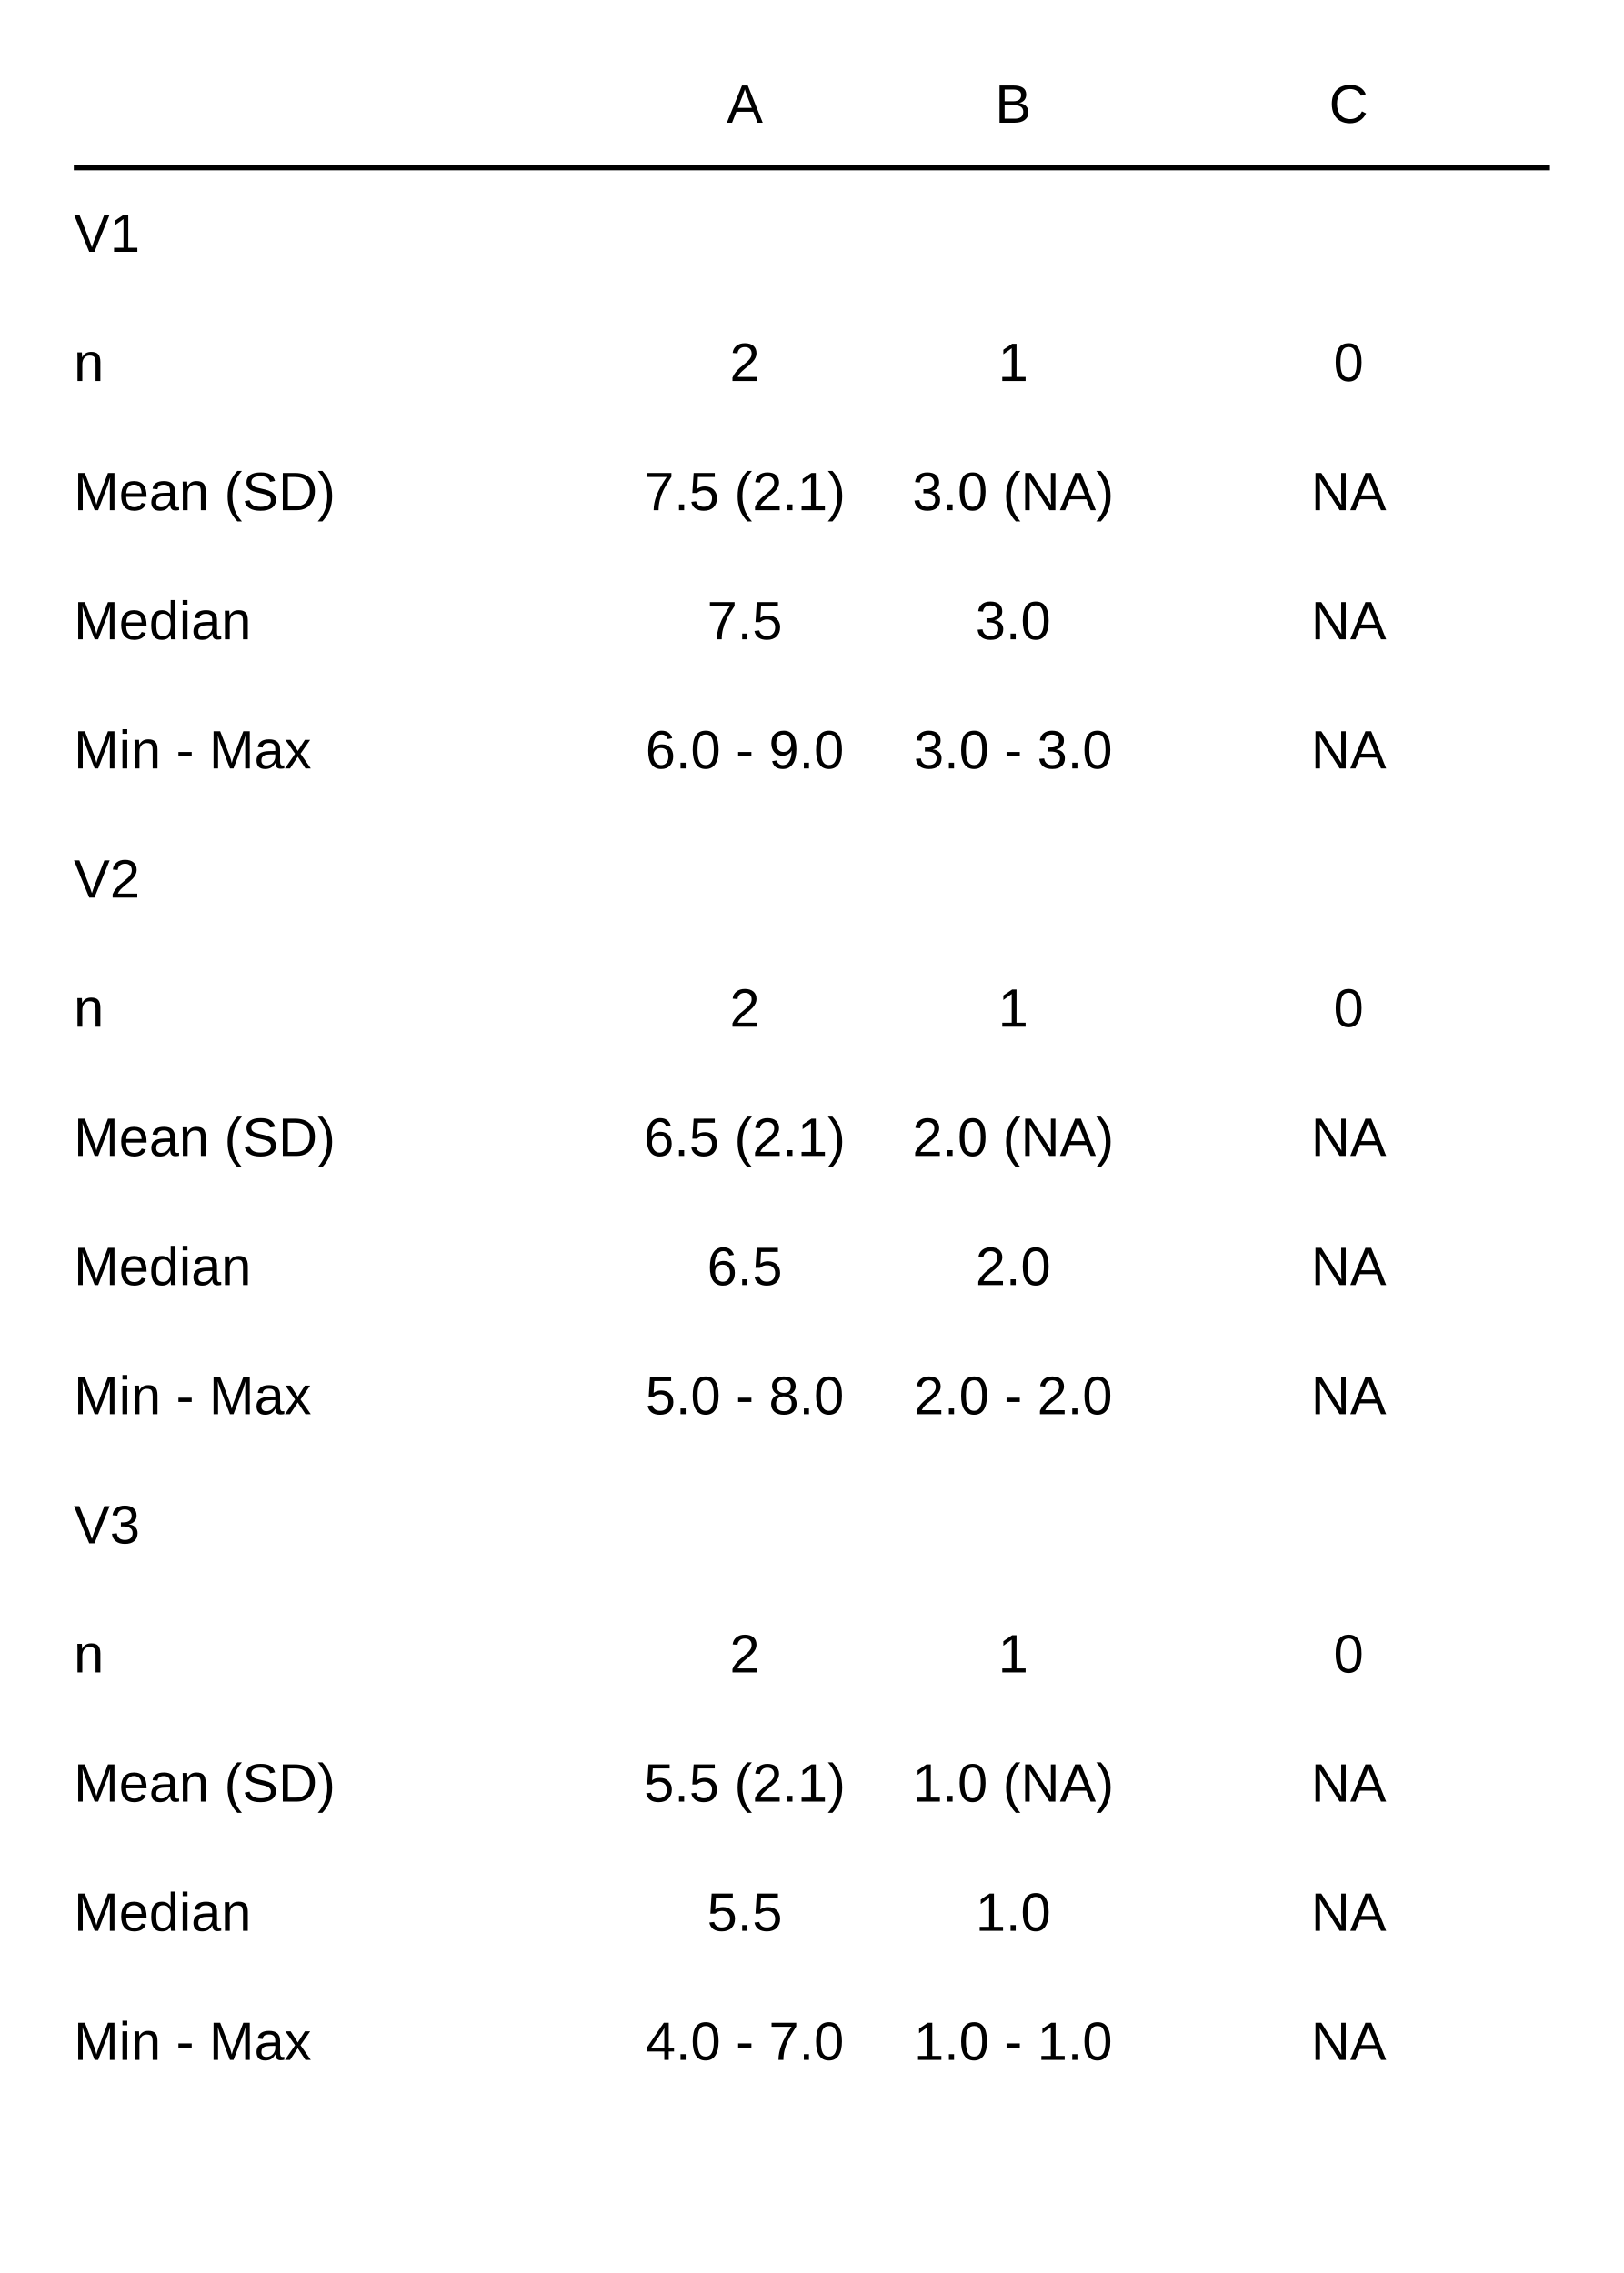
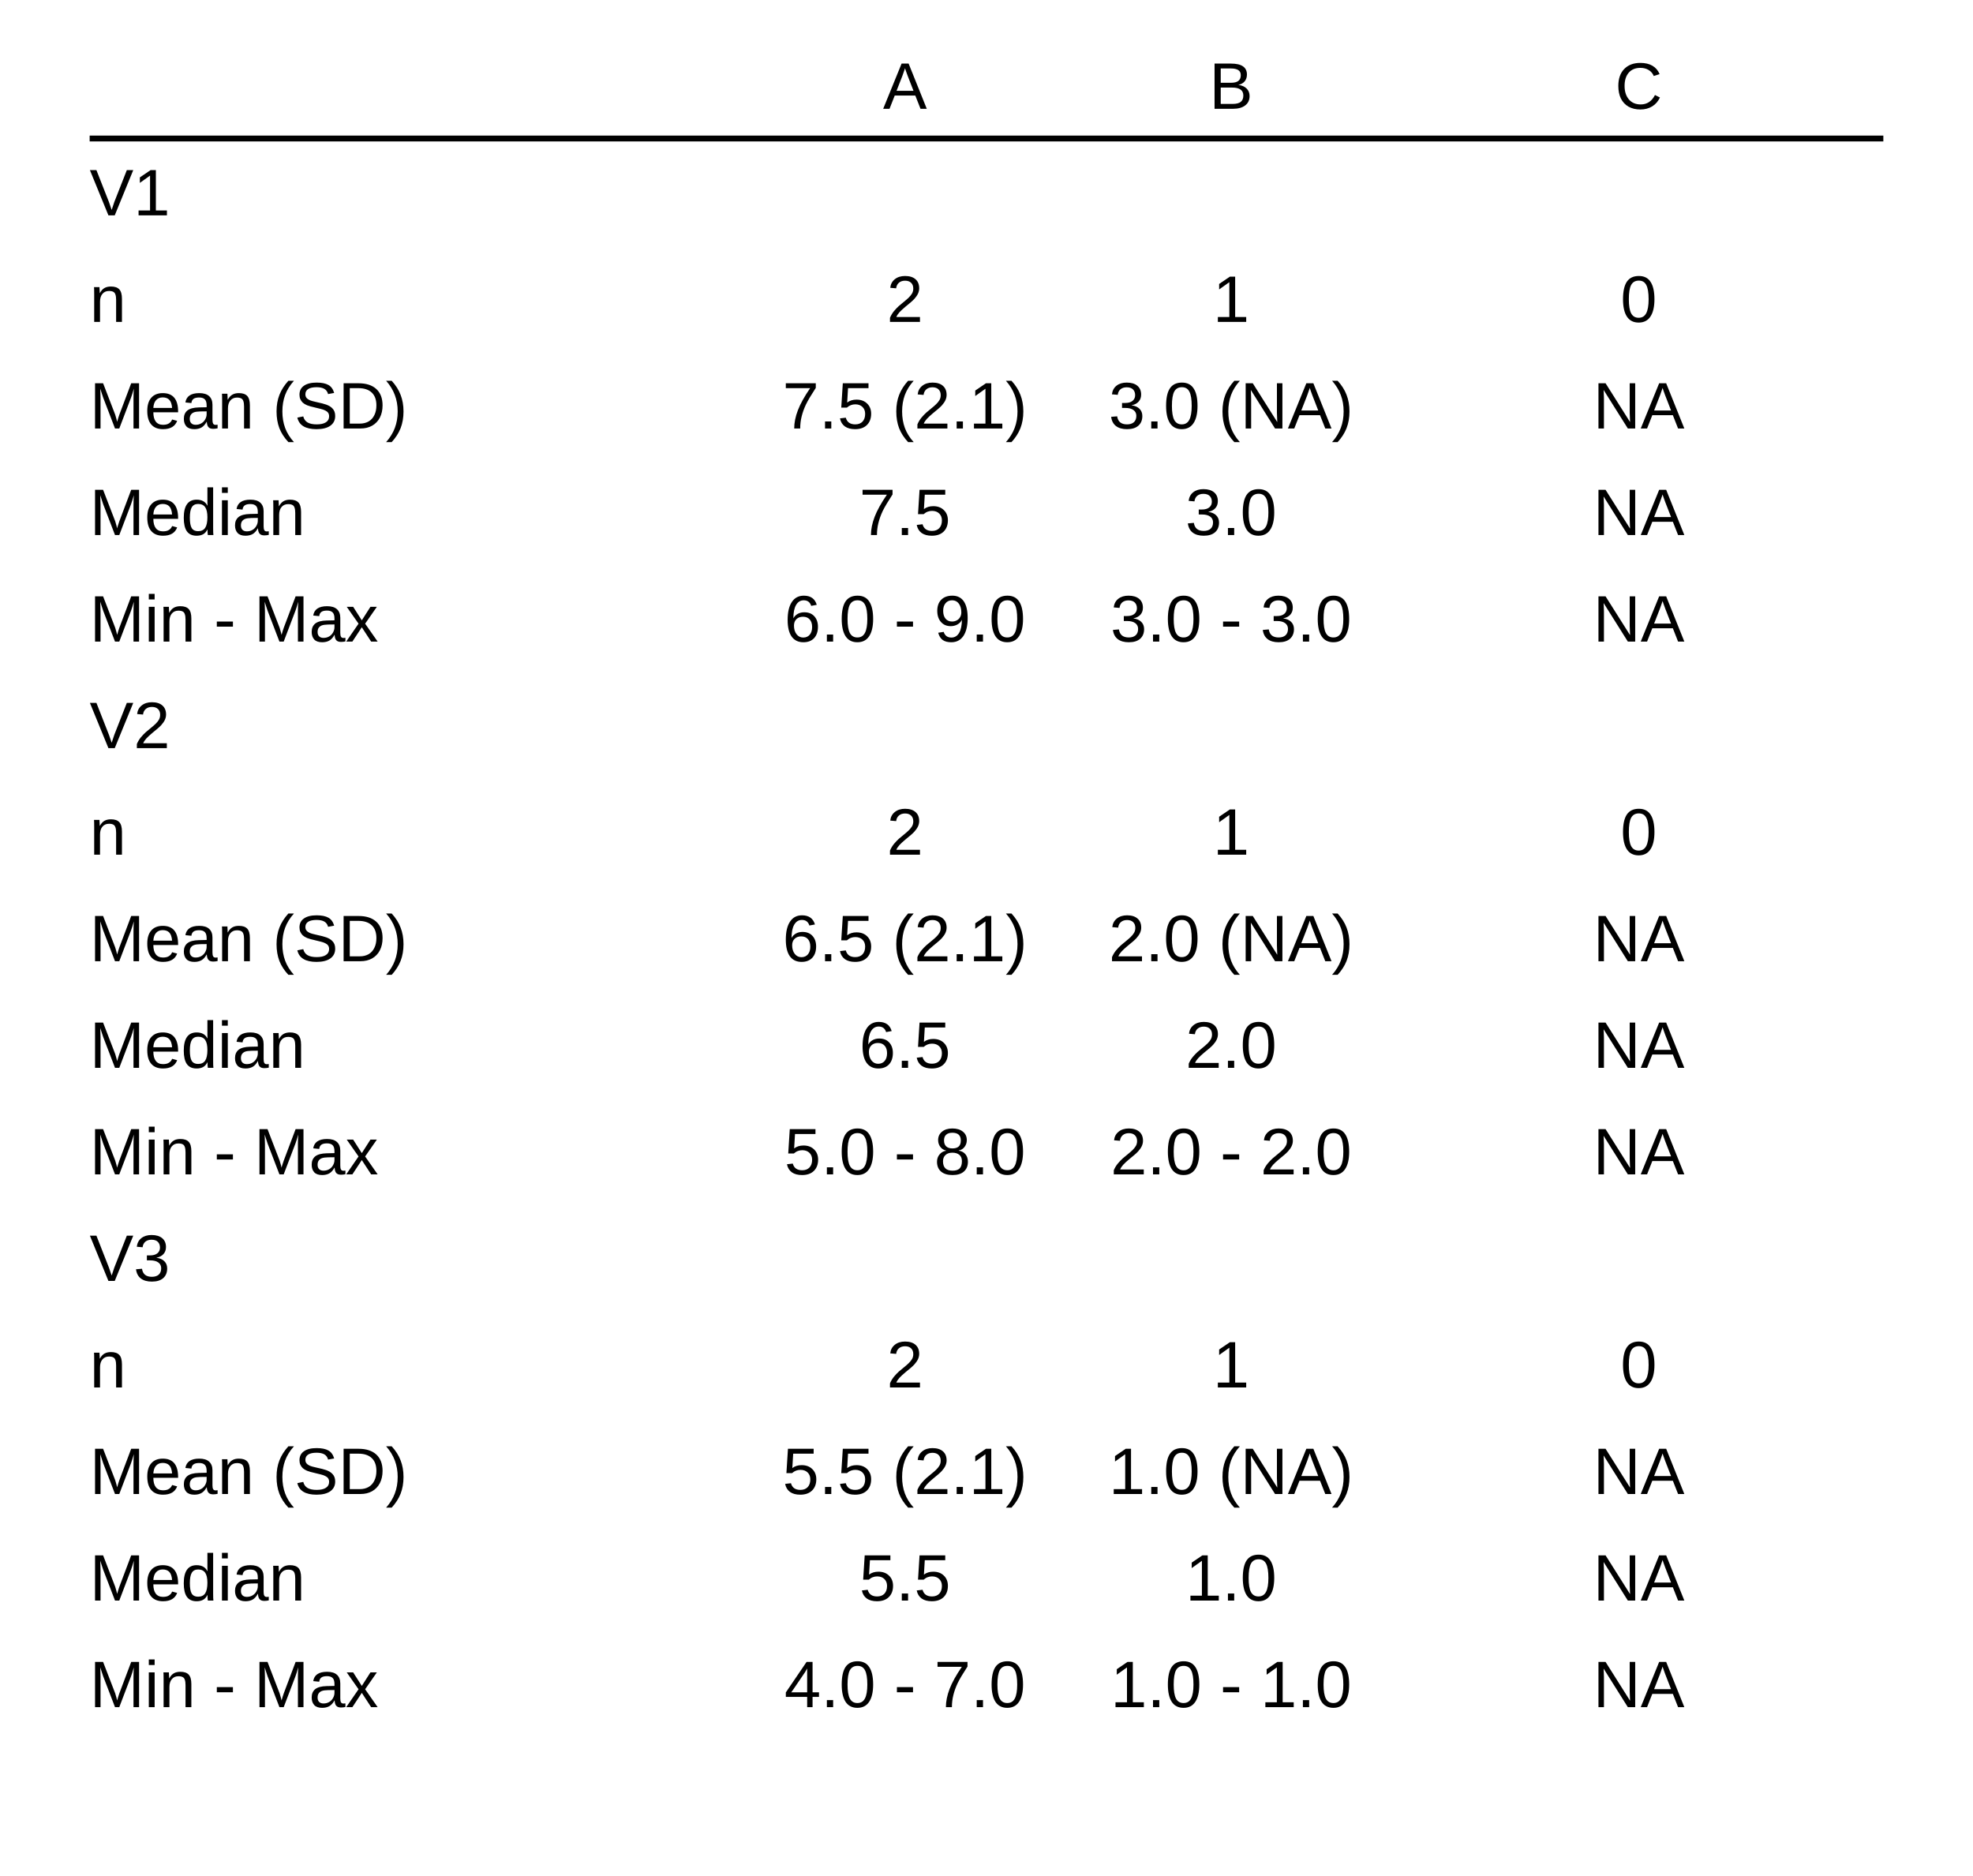
- <svg xmlns="http://www.w3.org/2000/svg" class="svglite" width="360.00pt" height="504.00pt" viewBox="0 0 360.00 504.00">
+ <svg xmlns="http://www.w3.org/2000/svg" class="svglite" width="360.00pt" height="342.17pt" viewBox="0 0 360.00 342.17">
  <defs>
    <style type="text/css">
    .svglite line, .svglite polyline, .svglite polygon, .svglite path, .svglite rect, .svglite circle {
      fill: none;
      stroke: #000000;
      stroke-linecap: round;
      stroke-linejoin: round;
      stroke-miterlimit: 10.00;
    }
    .svglite text {
      white-space: pre;
    }
  </style>
  </defs>
  <rect width="100%" height="100%" style="stroke: none; fill: none;" />
  <defs>
-     <clipPath id="cpMC4wMHwzNjAuMDB8MC4wMHw1MDQuMDA=">
-       <rect x="0.00" y="0.00" width="360.00" height="504.00" />
+     <clipPath id="cpMC4wMHwzNjAuMDB8MC4wMHwzNDIuMTc=">
+       <rect x="0.00" y="0.00" width="360.00" height="342.17" />
    </clipPath>
  </defs>
-   <g clip-path="url(#cpMC4wMHwzNjAuMDB8MC4wMHw1MDQuMDA=)">
-     <line x1="16.36" y1="37.23" x2="343.64" y2="37.23" style="stroke-width: 1.07; stroke-linecap: butt;" />
-     <text x="16.36" y="55.84" style="font-size: 12.00px; font-family: &quot;Arial&quot;;" textLength="14.68px" lengthAdjust="spacingAndGlyphs">V1</text>
-     <text x="16.36" y="84.48" style="font-size: 12.00px; font-family: &quot;Arial&quot;;" textLength="20.01px" lengthAdjust="spacingAndGlyphs">    n</text>
-     <text x="16.36" y="113.12" style="font-size: 12.00px; font-family: &quot;Arial&quot;;" textLength="71.36px" lengthAdjust="spacingAndGlyphs">    Mean (SD)</text>
-     <text x="16.36" y="141.75" style="font-size: 12.00px; font-family: &quot;Arial&quot;;" textLength="52.70px" lengthAdjust="spacingAndGlyphs">    Median</text>
-     <text x="16.36" y="170.39" style="font-size: 12.00px; font-family: &quot;Arial&quot;;" textLength="66.02px" lengthAdjust="spacingAndGlyphs">    Min - Max</text>
-     <text x="16.36" y="199.03" style="font-size: 12.00px; font-family: &quot;Arial&quot;;" textLength="14.68px" lengthAdjust="spacingAndGlyphs">V2</text>
-     <text x="16.36" y="227.66" style="font-size: 12.00px; font-family: &quot;Arial&quot;;" textLength="20.01px" lengthAdjust="spacingAndGlyphs">    n</text>
-     <text x="16.36" y="256.30" style="font-size: 12.00px; font-family: &quot;Arial&quot;;" textLength="71.36px" lengthAdjust="spacingAndGlyphs">    Mean (SD)</text>
-     <text x="16.36" y="284.93" style="font-size: 12.00px; font-family: &quot;Arial&quot;;" textLength="52.70px" lengthAdjust="spacingAndGlyphs">    Median</text>
-     <text x="16.36" y="313.57" style="font-size: 12.00px; font-family: &quot;Arial&quot;;" textLength="66.02px" lengthAdjust="spacingAndGlyphs">    Min - Max</text>
-     <text x="16.36" y="342.21" style="font-size: 12.00px; font-family: &quot;Arial&quot;;" textLength="14.68px" lengthAdjust="spacingAndGlyphs">V3</text>
-     <text x="16.36" y="370.84" style="font-size: 12.00px; font-family: &quot;Arial&quot;;" textLength="20.01px" lengthAdjust="spacingAndGlyphs">    n</text>
-     <text x="16.36" y="399.48" style="font-size: 12.00px; font-family: &quot;Arial&quot;;" textLength="71.36px" lengthAdjust="spacingAndGlyphs">    Mean (SD)</text>
-     <text x="16.36" y="428.12" style="font-size: 12.00px; font-family: &quot;Arial&quot;;" textLength="52.70px" lengthAdjust="spacingAndGlyphs">    Median</text>
-     <text x="16.36" y="456.75" style="font-size: 12.00px; font-family: &quot;Arial&quot;;" textLength="66.02px" lengthAdjust="spacingAndGlyphs">    Min - Max</text>
-     <text x="165.12" y="27.21" text-anchor="middle" style="font-size: 12.00px; font-family: &quot;Arial&quot;;" textLength="8.01px" lengthAdjust="spacingAndGlyphs">A</text>
-     <text x="165.12" y="84.48" text-anchor="middle" style="font-size: 12.00px; font-family: &quot;Arial&quot;;" textLength="6.67px" lengthAdjust="spacingAndGlyphs">2</text>
-     <text x="165.12" y="113.12" text-anchor="middle" style="font-size: 12.00px; font-family: &quot;Arial&quot;;" textLength="44.69px" lengthAdjust="spacingAndGlyphs">7.5 (2.1)</text>
-     <text x="165.12" y="141.75" text-anchor="middle" style="font-size: 12.00px; font-family: &quot;Arial&quot;;" textLength="16.68px" lengthAdjust="spacingAndGlyphs">7.5</text>
-     <text x="165.12" y="170.39" text-anchor="middle" style="font-size: 12.00px; font-family: &quot;Arial&quot;;" textLength="44.03px" lengthAdjust="spacingAndGlyphs">6.0 - 9.0</text>
-     <text x="165.12" y="227.66" text-anchor="middle" style="font-size: 12.00px; font-family: &quot;Arial&quot;;" textLength="6.67px" lengthAdjust="spacingAndGlyphs">2</text>
-     <text x="165.12" y="256.30" text-anchor="middle" style="font-size: 12.00px; font-family: &quot;Arial&quot;;" textLength="44.69px" lengthAdjust="spacingAndGlyphs">6.5 (2.1)</text>
-     <text x="165.12" y="284.93" text-anchor="middle" style="font-size: 12.00px; font-family: &quot;Arial&quot;;" textLength="16.68px" lengthAdjust="spacingAndGlyphs">6.5</text>
-     <text x="165.12" y="313.57" text-anchor="middle" style="font-size: 12.00px; font-family: &quot;Arial&quot;;" textLength="44.03px" lengthAdjust="spacingAndGlyphs">5.0 - 8.0</text>
-     <text x="165.12" y="370.84" text-anchor="middle" style="font-size: 12.00px; font-family: &quot;Arial&quot;;" textLength="6.67px" lengthAdjust="spacingAndGlyphs">2</text>
-     <text x="165.12" y="399.48" text-anchor="middle" style="font-size: 12.00px; font-family: &quot;Arial&quot;;" textLength="44.69px" lengthAdjust="spacingAndGlyphs">5.5 (2.1)</text>
-     <text x="165.12" y="428.12" text-anchor="middle" style="font-size: 12.00px; font-family: &quot;Arial&quot;;" textLength="16.68px" lengthAdjust="spacingAndGlyphs">5.5</text>
-     <text x="165.12" y="456.75" text-anchor="middle" style="font-size: 12.00px; font-family: &quot;Arial&quot;;" textLength="44.03px" lengthAdjust="spacingAndGlyphs">4.0 - 7.0</text>
-     <text x="224.63" y="27.21" text-anchor="middle" style="font-size: 12.00px; font-family: &quot;Arial&quot;;" textLength="8.01px" lengthAdjust="spacingAndGlyphs">B</text>
-     <text x="224.63" y="84.48" text-anchor="middle" style="font-size: 12.00px; font-family: &quot;Arial&quot;;" textLength="6.67px" lengthAdjust="spacingAndGlyphs">1</text>
-     <text x="224.63" y="113.12" text-anchor="middle" style="font-size: 12.00px; font-family: &quot;Arial&quot;;" textLength="44.68px" lengthAdjust="spacingAndGlyphs">3.0 (NA)</text>
-     <text x="224.63" y="141.75" text-anchor="middle" style="font-size: 12.00px; font-family: &quot;Arial&quot;;" textLength="16.68px" lengthAdjust="spacingAndGlyphs">3.0</text>
-     <text x="224.63" y="170.39" text-anchor="middle" style="font-size: 12.00px; font-family: &quot;Arial&quot;;" textLength="44.03px" lengthAdjust="spacingAndGlyphs">3.0 - 3.0</text>
-     <text x="224.63" y="227.66" text-anchor="middle" style="font-size: 12.00px; font-family: &quot;Arial&quot;;" textLength="6.67px" lengthAdjust="spacingAndGlyphs">1</text>
-     <text x="224.63" y="256.30" text-anchor="middle" style="font-size: 12.00px; font-family: &quot;Arial&quot;;" textLength="44.68px" lengthAdjust="spacingAndGlyphs">2.0 (NA)</text>
-     <text x="224.63" y="284.93" text-anchor="middle" style="font-size: 12.00px; font-family: &quot;Arial&quot;;" textLength="16.68px" lengthAdjust="spacingAndGlyphs">2.0</text>
-     <text x="224.63" y="313.57" text-anchor="middle" style="font-size: 12.00px; font-family: &quot;Arial&quot;;" textLength="44.03px" lengthAdjust="spacingAndGlyphs">2.0 - 2.0</text>
-     <text x="224.63" y="370.84" text-anchor="middle" style="font-size: 12.00px; font-family: &quot;Arial&quot;;" textLength="6.67px" lengthAdjust="spacingAndGlyphs">1</text>
-     <text x="224.63" y="399.48" text-anchor="middle" style="font-size: 12.00px; font-family: &quot;Arial&quot;;" textLength="44.68px" lengthAdjust="spacingAndGlyphs">1.0 (NA)</text>
-     <text x="224.63" y="428.12" text-anchor="middle" style="font-size: 12.00px; font-family: &quot;Arial&quot;;" textLength="16.68px" lengthAdjust="spacingAndGlyphs">1.0</text>
-     <text x="224.63" y="456.75" text-anchor="middle" style="font-size: 12.00px; font-family: &quot;Arial&quot;;" textLength="44.03px" lengthAdjust="spacingAndGlyphs">1.0 - 1.0</text>
-     <text x="299.01" y="27.21" text-anchor="middle" style="font-size: 12.00px; font-family: &quot;Arial&quot;;" textLength="8.67px" lengthAdjust="spacingAndGlyphs">C</text>
-     <text x="299.01" y="84.48" text-anchor="middle" style="font-size: 12.00px; font-family: &quot;Arial&quot;;" textLength="6.67px" lengthAdjust="spacingAndGlyphs">0</text>
-     <text x="299.01" y="113.12" text-anchor="middle" style="font-size: 12.00px; font-family: &quot;Arial&quot;;" textLength="16.68px" lengthAdjust="spacingAndGlyphs">NA</text>
-     <text x="299.01" y="141.75" text-anchor="middle" style="font-size: 12.00px; font-family: &quot;Arial&quot;;" textLength="16.68px" lengthAdjust="spacingAndGlyphs">NA</text>
-     <text x="299.01" y="170.39" text-anchor="middle" style="font-size: 12.00px; font-family: &quot;Arial&quot;;" textLength="16.68px" lengthAdjust="spacingAndGlyphs">NA</text>
-     <text x="299.01" y="227.66" text-anchor="middle" style="font-size: 12.00px; font-family: &quot;Arial&quot;;" textLength="6.67px" lengthAdjust="spacingAndGlyphs">0</text>
-     <text x="299.01" y="256.30" text-anchor="middle" style="font-size: 12.00px; font-family: &quot;Arial&quot;;" textLength="16.68px" lengthAdjust="spacingAndGlyphs">NA</text>
-     <text x="299.01" y="284.93" text-anchor="middle" style="font-size: 12.00px; font-family: &quot;Arial&quot;;" textLength="16.68px" lengthAdjust="spacingAndGlyphs">NA</text>
-     <text x="299.01" y="313.57" text-anchor="middle" style="font-size: 12.00px; font-family: &quot;Arial&quot;;" textLength="16.68px" lengthAdjust="spacingAndGlyphs">NA</text>
-     <text x="299.01" y="370.84" text-anchor="middle" style="font-size: 12.00px; font-family: &quot;Arial&quot;;" textLength="6.67px" lengthAdjust="spacingAndGlyphs">0</text>
-     <text x="299.01" y="399.48" text-anchor="middle" style="font-size: 12.00px; font-family: &quot;Arial&quot;;" textLength="16.68px" lengthAdjust="spacingAndGlyphs">NA</text>
-     <text x="299.01" y="428.12" text-anchor="middle" style="font-size: 12.00px; font-family: &quot;Arial&quot;;" textLength="16.68px" lengthAdjust="spacingAndGlyphs">NA</text>
-     <text x="299.01" y="456.75" text-anchor="middle" style="font-size: 12.00px; font-family: &quot;Arial&quot;;" textLength="16.68px" lengthAdjust="spacingAndGlyphs">NA</text>
+   <g clip-path="url(#cpMC4wMHwzNjAuMDB8MC4wMHwzNDIuMTc=)">
+     <line x1="16.36" y1="25.27" x2="343.64" y2="25.27" style="stroke-width: 1.07; stroke-linecap: butt;" />
+     <text x="16.36" y="39.29" style="font-size: 12.00px; font-family: &quot;Arial&quot;;" textLength="14.68px" lengthAdjust="spacingAndGlyphs">V1</text>
+     <text x="16.36" y="58.73" style="font-size: 12.00px; font-family: &quot;Arial&quot;;" textLength="20.01px" lengthAdjust="spacingAndGlyphs">    n</text>
+     <text x="16.36" y="78.18" style="font-size: 12.00px; font-family: &quot;Arial&quot;;" textLength="71.36px" lengthAdjust="spacingAndGlyphs">    Mean (SD)</text>
+     <text x="16.36" y="97.62" style="font-size: 12.00px; font-family: &quot;Arial&quot;;" textLength="52.70px" lengthAdjust="spacingAndGlyphs">    Median</text>
+     <text x="16.36" y="117.06" style="font-size: 12.00px; font-family: &quot;Arial&quot;;" textLength="66.02px" lengthAdjust="spacingAndGlyphs">    Min - Max</text>
+     <text x="16.36" y="136.50" style="font-size: 12.00px; font-family: &quot;Arial&quot;;" textLength="14.68px" lengthAdjust="spacingAndGlyphs">V2</text>
+     <text x="16.36" y="155.94" style="font-size: 12.00px; font-family: &quot;Arial&quot;;" textLength="20.01px" lengthAdjust="spacingAndGlyphs">    n</text>
+     <text x="16.36" y="175.38" style="font-size: 12.00px; font-family: &quot;Arial&quot;;" textLength="71.36px" lengthAdjust="spacingAndGlyphs">    Mean (SD)</text>
+     <text x="16.36" y="194.83" style="font-size: 12.00px; font-family: &quot;Arial&quot;;" textLength="52.70px" lengthAdjust="spacingAndGlyphs">    Median</text>
+     <text x="16.36" y="214.27" style="font-size: 12.00px; font-family: &quot;Arial&quot;;" textLength="66.02px" lengthAdjust="spacingAndGlyphs">    Min - Max</text>
+     <text x="16.36" y="233.71" style="font-size: 12.00px; font-family: &quot;Arial&quot;;" textLength="14.68px" lengthAdjust="spacingAndGlyphs">V3</text>
+     <text x="16.36" y="253.15" style="font-size: 12.00px; font-family: &quot;Arial&quot;;" textLength="20.01px" lengthAdjust="spacingAndGlyphs">    n</text>
+     <text x="16.36" y="272.59" style="font-size: 12.00px; font-family: &quot;Arial&quot;;" textLength="71.36px" lengthAdjust="spacingAndGlyphs">    Mean (SD)</text>
+     <text x="16.36" y="292.03" style="font-size: 12.00px; font-family: &quot;Arial&quot;;" textLength="52.70px" lengthAdjust="spacingAndGlyphs">    Median</text>
+     <text x="16.36" y="311.48" style="font-size: 12.00px; font-family: &quot;Arial&quot;;" textLength="66.02px" lengthAdjust="spacingAndGlyphs">    Min - Max</text>
+     <text x="165.12" y="19.85" text-anchor="middle" style="font-size: 12.00px; font-family: &quot;Arial&quot;;" textLength="8.01px" lengthAdjust="spacingAndGlyphs">A</text>
+     <text x="165.12" y="58.73" text-anchor="middle" style="font-size: 12.00px; font-family: &quot;Arial&quot;;" textLength="6.67px" lengthAdjust="spacingAndGlyphs">2</text>
+     <text x="165.12" y="78.18" text-anchor="middle" style="font-size: 12.00px; font-family: &quot;Arial&quot;;" textLength="44.69px" lengthAdjust="spacingAndGlyphs">7.5 (2.1)</text>
+     <text x="165.12" y="97.62" text-anchor="middle" style="font-size: 12.00px; font-family: &quot;Arial&quot;;" textLength="16.68px" lengthAdjust="spacingAndGlyphs">7.5</text>
+     <text x="165.12" y="117.06" text-anchor="middle" style="font-size: 12.00px; font-family: &quot;Arial&quot;;" textLength="44.03px" lengthAdjust="spacingAndGlyphs">6.0 - 9.0</text>
+     <text x="165.12" y="155.94" text-anchor="middle" style="font-size: 12.00px; font-family: &quot;Arial&quot;;" textLength="6.67px" lengthAdjust="spacingAndGlyphs">2</text>
+     <text x="165.12" y="175.38" text-anchor="middle" style="font-size: 12.00px; font-family: &quot;Arial&quot;;" textLength="44.69px" lengthAdjust="spacingAndGlyphs">6.5 (2.1)</text>
+     <text x="165.12" y="194.83" text-anchor="middle" style="font-size: 12.00px; font-family: &quot;Arial&quot;;" textLength="16.68px" lengthAdjust="spacingAndGlyphs">6.5</text>
+     <text x="165.12" y="214.27" text-anchor="middle" style="font-size: 12.00px; font-family: &quot;Arial&quot;;" textLength="44.03px" lengthAdjust="spacingAndGlyphs">5.0 - 8.0</text>
+     <text x="165.12" y="253.15" text-anchor="middle" style="font-size: 12.00px; font-family: &quot;Arial&quot;;" textLength="6.67px" lengthAdjust="spacingAndGlyphs">2</text>
+     <text x="165.12" y="272.59" text-anchor="middle" style="font-size: 12.00px; font-family: &quot;Arial&quot;;" textLength="44.69px" lengthAdjust="spacingAndGlyphs">5.5 (2.1)</text>
+     <text x="165.12" y="292.03" text-anchor="middle" style="font-size: 12.00px; font-family: &quot;Arial&quot;;" textLength="16.68px" lengthAdjust="spacingAndGlyphs">5.5</text>
+     <text x="165.12" y="311.48" text-anchor="middle" style="font-size: 12.00px; font-family: &quot;Arial&quot;;" textLength="44.03px" lengthAdjust="spacingAndGlyphs">4.0 - 7.0</text>
+     <text x="224.63" y="19.85" text-anchor="middle" style="font-size: 12.00px; font-family: &quot;Arial&quot;;" textLength="8.01px" lengthAdjust="spacingAndGlyphs">B</text>
+     <text x="224.63" y="58.73" text-anchor="middle" style="font-size: 12.00px; font-family: &quot;Arial&quot;;" textLength="6.67px" lengthAdjust="spacingAndGlyphs">1</text>
+     <text x="224.63" y="78.18" text-anchor="middle" style="font-size: 12.00px; font-family: &quot;Arial&quot;;" textLength="44.68px" lengthAdjust="spacingAndGlyphs">3.0 (NA)</text>
+     <text x="224.63" y="97.62" text-anchor="middle" style="font-size: 12.00px; font-family: &quot;Arial&quot;;" textLength="16.68px" lengthAdjust="spacingAndGlyphs">3.0</text>
+     <text x="224.63" y="117.06" text-anchor="middle" style="font-size: 12.00px; font-family: &quot;Arial&quot;;" textLength="44.03px" lengthAdjust="spacingAndGlyphs">3.0 - 3.0</text>
+     <text x="224.63" y="155.94" text-anchor="middle" style="font-size: 12.00px; font-family: &quot;Arial&quot;;" textLength="6.67px" lengthAdjust="spacingAndGlyphs">1</text>
+     <text x="224.63" y="175.38" text-anchor="middle" style="font-size: 12.00px; font-family: &quot;Arial&quot;;" textLength="44.68px" lengthAdjust="spacingAndGlyphs">2.0 (NA)</text>
+     <text x="224.63" y="194.83" text-anchor="middle" style="font-size: 12.00px; font-family: &quot;Arial&quot;;" textLength="16.68px" lengthAdjust="spacingAndGlyphs">2.0</text>
+     <text x="224.63" y="214.27" text-anchor="middle" style="font-size: 12.00px; font-family: &quot;Arial&quot;;" textLength="44.03px" lengthAdjust="spacingAndGlyphs">2.0 - 2.0</text>
+     <text x="224.63" y="253.15" text-anchor="middle" style="font-size: 12.00px; font-family: &quot;Arial&quot;;" textLength="6.67px" lengthAdjust="spacingAndGlyphs">1</text>
+     <text x="224.63" y="272.59" text-anchor="middle" style="font-size: 12.00px; font-family: &quot;Arial&quot;;" textLength="44.68px" lengthAdjust="spacingAndGlyphs">1.0 (NA)</text>
+     <text x="224.63" y="292.03" text-anchor="middle" style="font-size: 12.00px; font-family: &quot;Arial&quot;;" textLength="16.68px" lengthAdjust="spacingAndGlyphs">1.0</text>
+     <text x="224.63" y="311.48" text-anchor="middle" style="font-size: 12.00px; font-family: &quot;Arial&quot;;" textLength="44.03px" lengthAdjust="spacingAndGlyphs">1.0 - 1.0</text>
+     <text x="299.01" y="19.85" text-anchor="middle" style="font-size: 12.00px; font-family: &quot;Arial&quot;;" textLength="8.67px" lengthAdjust="spacingAndGlyphs">C</text>
+     <text x="299.01" y="58.73" text-anchor="middle" style="font-size: 12.00px; font-family: &quot;Arial&quot;;" textLength="6.67px" lengthAdjust="spacingAndGlyphs">0</text>
+     <text x="299.01" y="78.18" text-anchor="middle" style="font-size: 12.00px; font-family: &quot;Arial&quot;;" textLength="16.68px" lengthAdjust="spacingAndGlyphs">NA</text>
+     <text x="299.01" y="97.62" text-anchor="middle" style="font-size: 12.00px; font-family: &quot;Arial&quot;;" textLength="16.68px" lengthAdjust="spacingAndGlyphs">NA</text>
+     <text x="299.01" y="117.06" text-anchor="middle" style="font-size: 12.00px; font-family: &quot;Arial&quot;;" textLength="16.68px" lengthAdjust="spacingAndGlyphs">NA</text>
+     <text x="299.01" y="155.94" text-anchor="middle" style="font-size: 12.00px; font-family: &quot;Arial&quot;;" textLength="6.67px" lengthAdjust="spacingAndGlyphs">0</text>
+     <text x="299.01" y="175.38" text-anchor="middle" style="font-size: 12.00px; font-family: &quot;Arial&quot;;" textLength="16.68px" lengthAdjust="spacingAndGlyphs">NA</text>
+     <text x="299.01" y="194.83" text-anchor="middle" style="font-size: 12.00px; font-family: &quot;Arial&quot;;" textLength="16.68px" lengthAdjust="spacingAndGlyphs">NA</text>
+     <text x="299.01" y="214.27" text-anchor="middle" style="font-size: 12.00px; font-family: &quot;Arial&quot;;" textLength="16.68px" lengthAdjust="spacingAndGlyphs">NA</text>
+     <text x="299.01" y="253.15" text-anchor="middle" style="font-size: 12.00px; font-family: &quot;Arial&quot;;" textLength="6.67px" lengthAdjust="spacingAndGlyphs">0</text>
+     <text x="299.01" y="272.59" text-anchor="middle" style="font-size: 12.00px; font-family: &quot;Arial&quot;;" textLength="16.68px" lengthAdjust="spacingAndGlyphs">NA</text>
+     <text x="299.01" y="292.03" text-anchor="middle" style="font-size: 12.00px; font-family: &quot;Arial&quot;;" textLength="16.68px" lengthAdjust="spacingAndGlyphs">NA</text>
+     <text x="299.01" y="311.48" text-anchor="middle" style="font-size: 12.00px; font-family: &quot;Arial&quot;;" textLength="16.68px" lengthAdjust="spacingAndGlyphs">NA</text>
  </g>
</svg>
